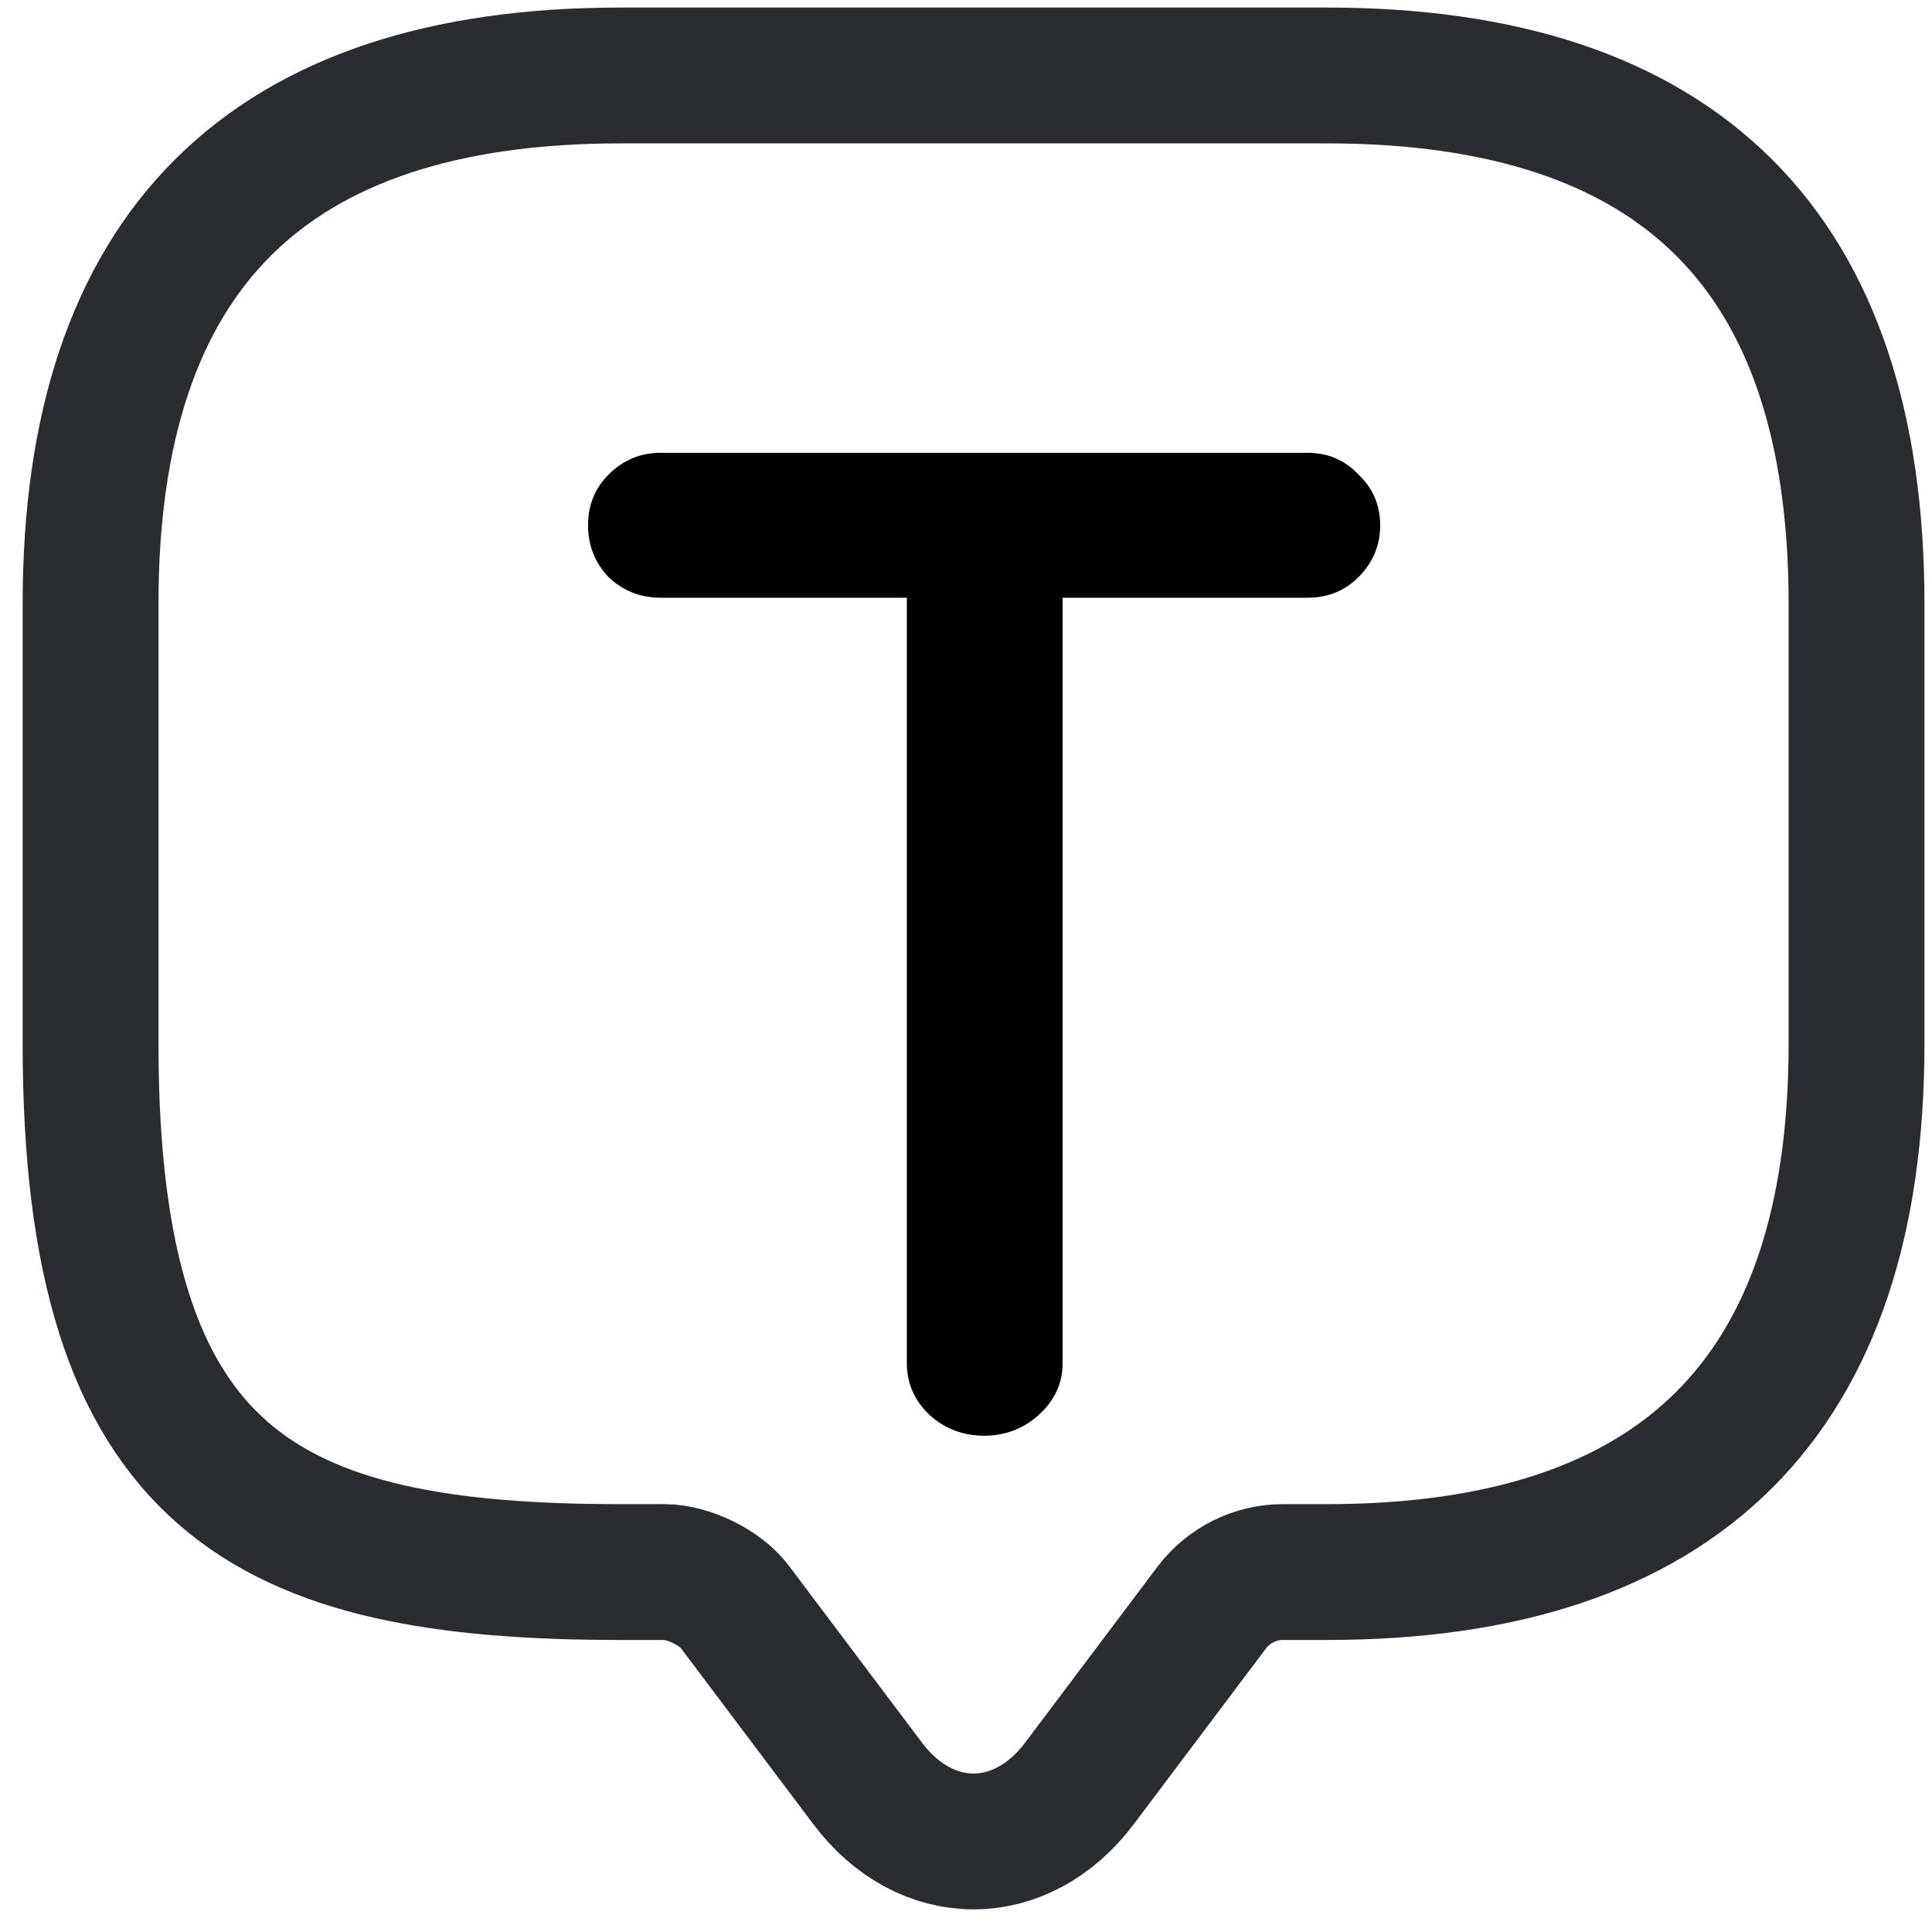
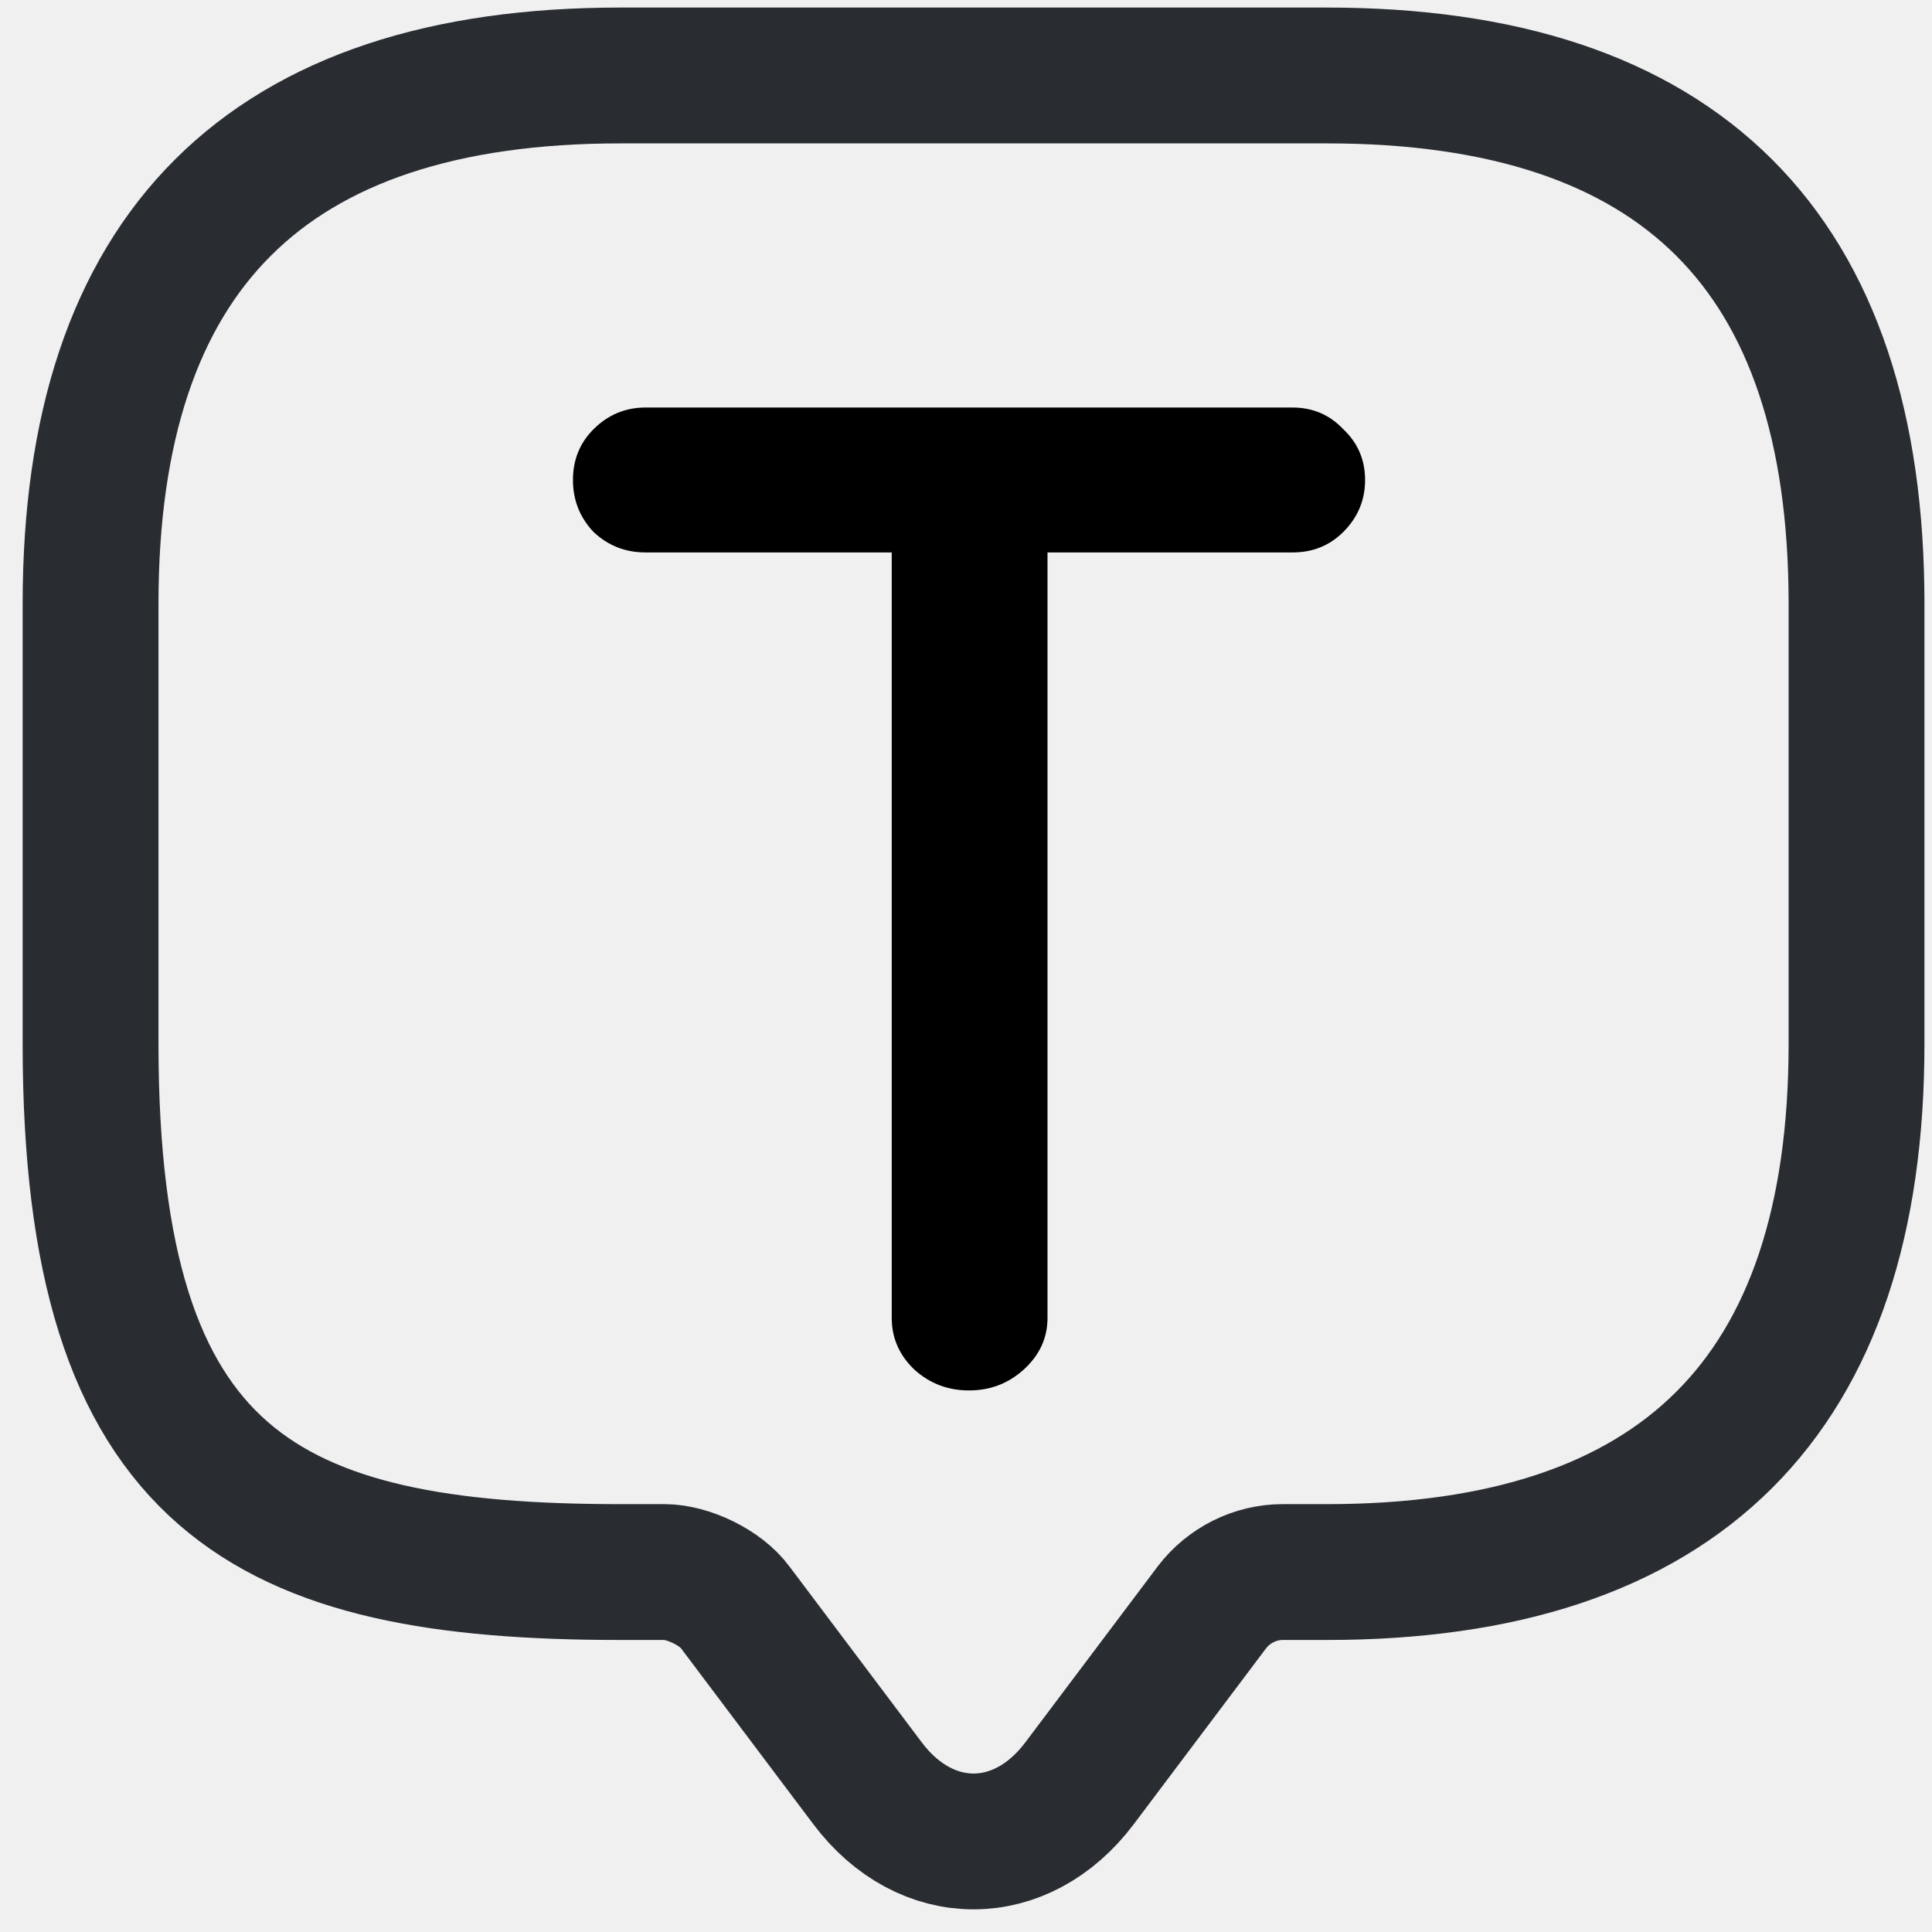
<svg xmlns="http://www.w3.org/2000/svg" width="128" height="128" viewBox="0 0 128 128" fill="none">
-   <rect width="128" height="128" fill="white" />
-   <path d="M86.64 30C87.973 30 89.093 30.48 90 31.44C90.96 32.347 91.44 33.467 91.44 34.8C91.44 36.133 90.96 37.28 90 38.24C89.093 39.147 87.973 39.6 86.64 39.6H70.4V90.32C70.4 91.653 69.867 92.8 68.8 93.76C67.787 94.667 66.587 95.12 65.2 95.12C63.813 95.12 62.613 94.667 61.6 93.76C60.587 92.8 60.08 91.653 60.08 90.32V39.6H43.76C42.427 39.6 41.28 39.147 40.32 38.24C39.413 37.28 38.96 36.133 38.96 34.8C38.96 33.467 39.413 32.347 40.32 31.44C41.28 30.48 42.427 30 43.76 30H86.64Z" fill="black" />
  <path d="M44.025 104.153H41.1C17.7 104.153 6 98.32 6 69.157V39.995C6 16.665 17.7 5 41.1 5H87.9C111.3 5 123 16.665 123 39.995V69.157C123 92.487 111.3 104.153 87.9 104.153H84.975C83.162 104.153 81.406 105.027 80.295 106.486L71.52 118.151C67.659 123.283 61.341 123.283 57.48 118.151L48.705 106.486C47.769 105.202 45.605 104.153 44.025 104.153Z" stroke="#292D32" stroke-width="9" stroke-miterlimit="10" stroke-linecap="round" stroke-linejoin="round" />
+   <path d="M85.64 27C86.973 27 88.093 27.48 89 28.44C89.96 29.347 90.44 30.467 90.44 31.8C90.44 33.133 89.96 34.28 89 35.24C88.093 36.147 86.973 36.6 85.64 36.6H69.4V87.32C69.4 88.653 68.867 89.8 67.8 90.76C66.787 91.667 65.587 92.12 64.2 92.12C62.813 92.12 61.613 91.667 60.6 90.76C59.587 89.8 59.08 88.653 59.08 87.32V36.6H42.76C41.427 36.6 40.28 36.147 39.32 35.24C38.413 34.28 37.96 33.133 37.96 31.8C37.96 30.467 38.413 29.347 39.32 28.44C40.28 27.48 41.427 27 42.76 27H85.64Z" fill="black" />
</svg>
